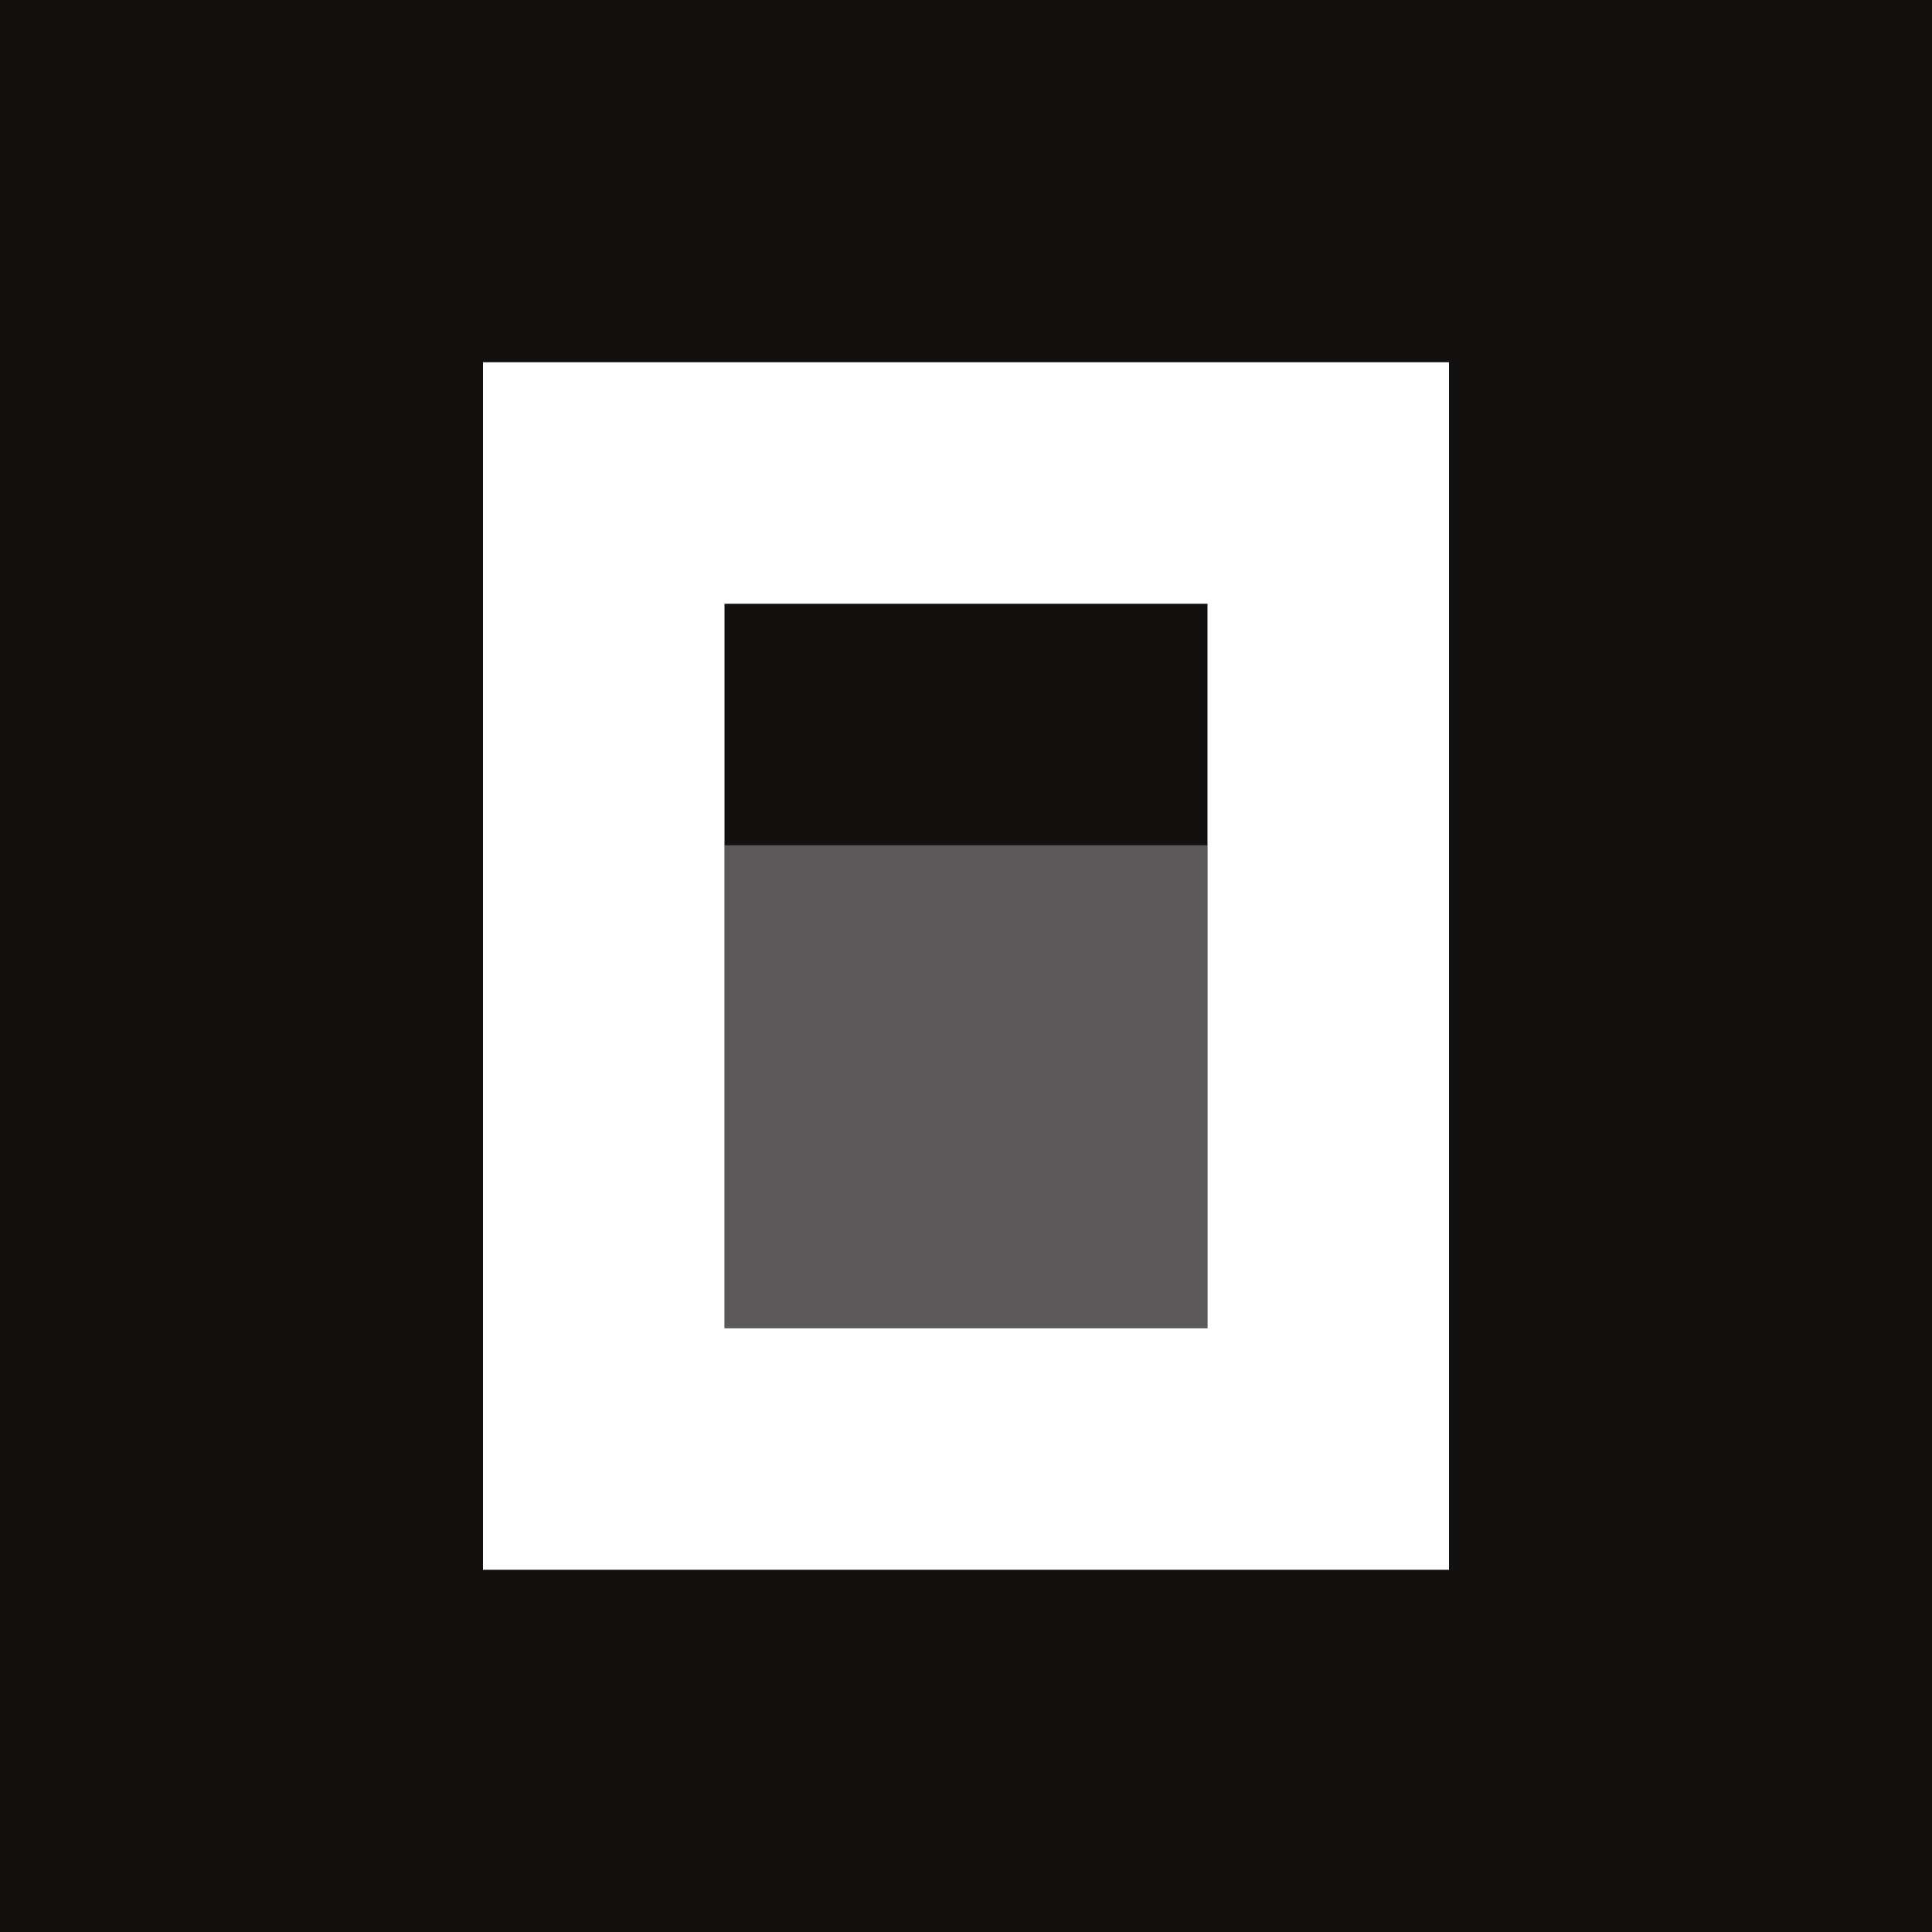
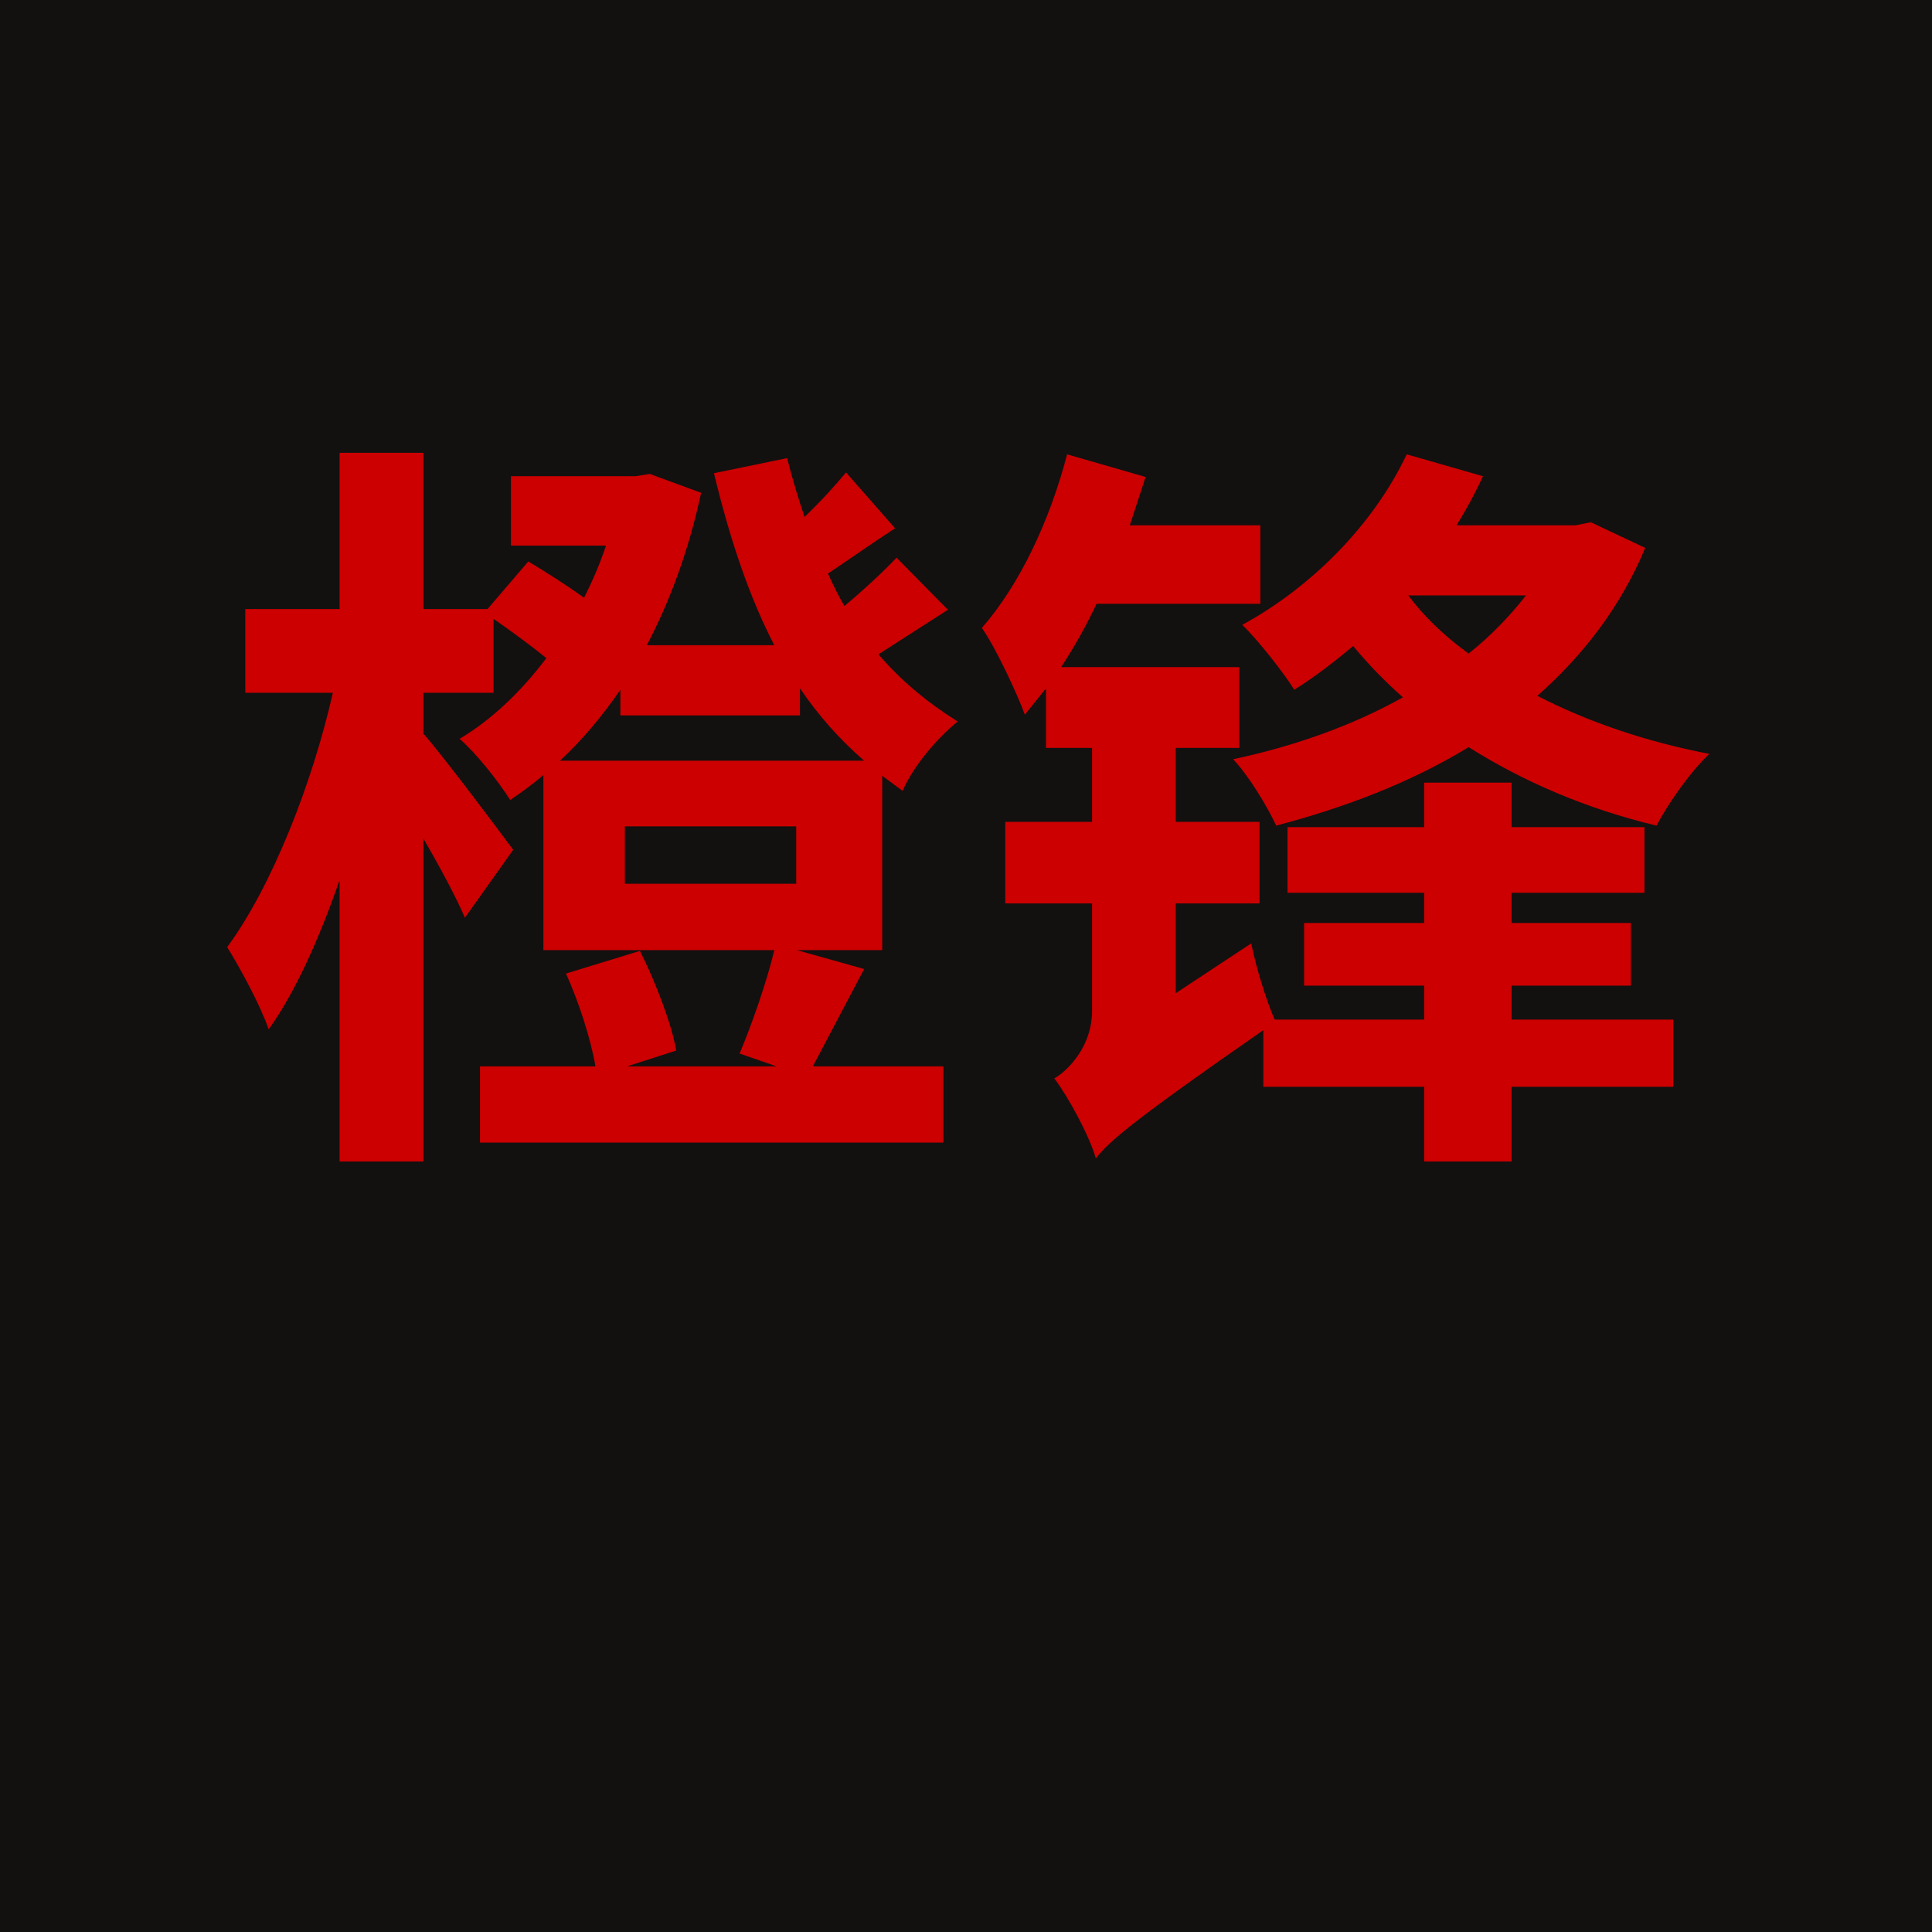
- <svg xmlns="http://www.w3.org/2000/svg" version="1.1" width="512" height="512">
-   <svg width="512" height="512" viewBox="0 0 512 512" fill="none">
-     <rect width="512" height="512" fill="#131010" />
-     <path d="M320 224V352H192V224H320Z" fill="#5A5858" />
-     <path fill-rule="evenodd" clip-rule="evenodd" d="M384 416H128V96H384V416ZM320 160H192V352H320V160Z" fill="white" />
-   </svg>
-   <style>@media (prefers-color-scheme: light) { :root { filter: none; } }
- @media (prefers-color-scheme: dark) { :root { filter: none; } }
- </style>
+ <svg xmlns="http://www.w3.org/2000/svg" version="1.1" width="512" height="512" viewBox="0 0 512 512">
+   <rect width="512" height="512" fill="#131010" />
+   <text x="256" y="290" text-anchor="middle" font-size="200" font-weight="bold" fill="#CC0000" font-family="Arial, sans-serif">橙锋</text>
</svg>
